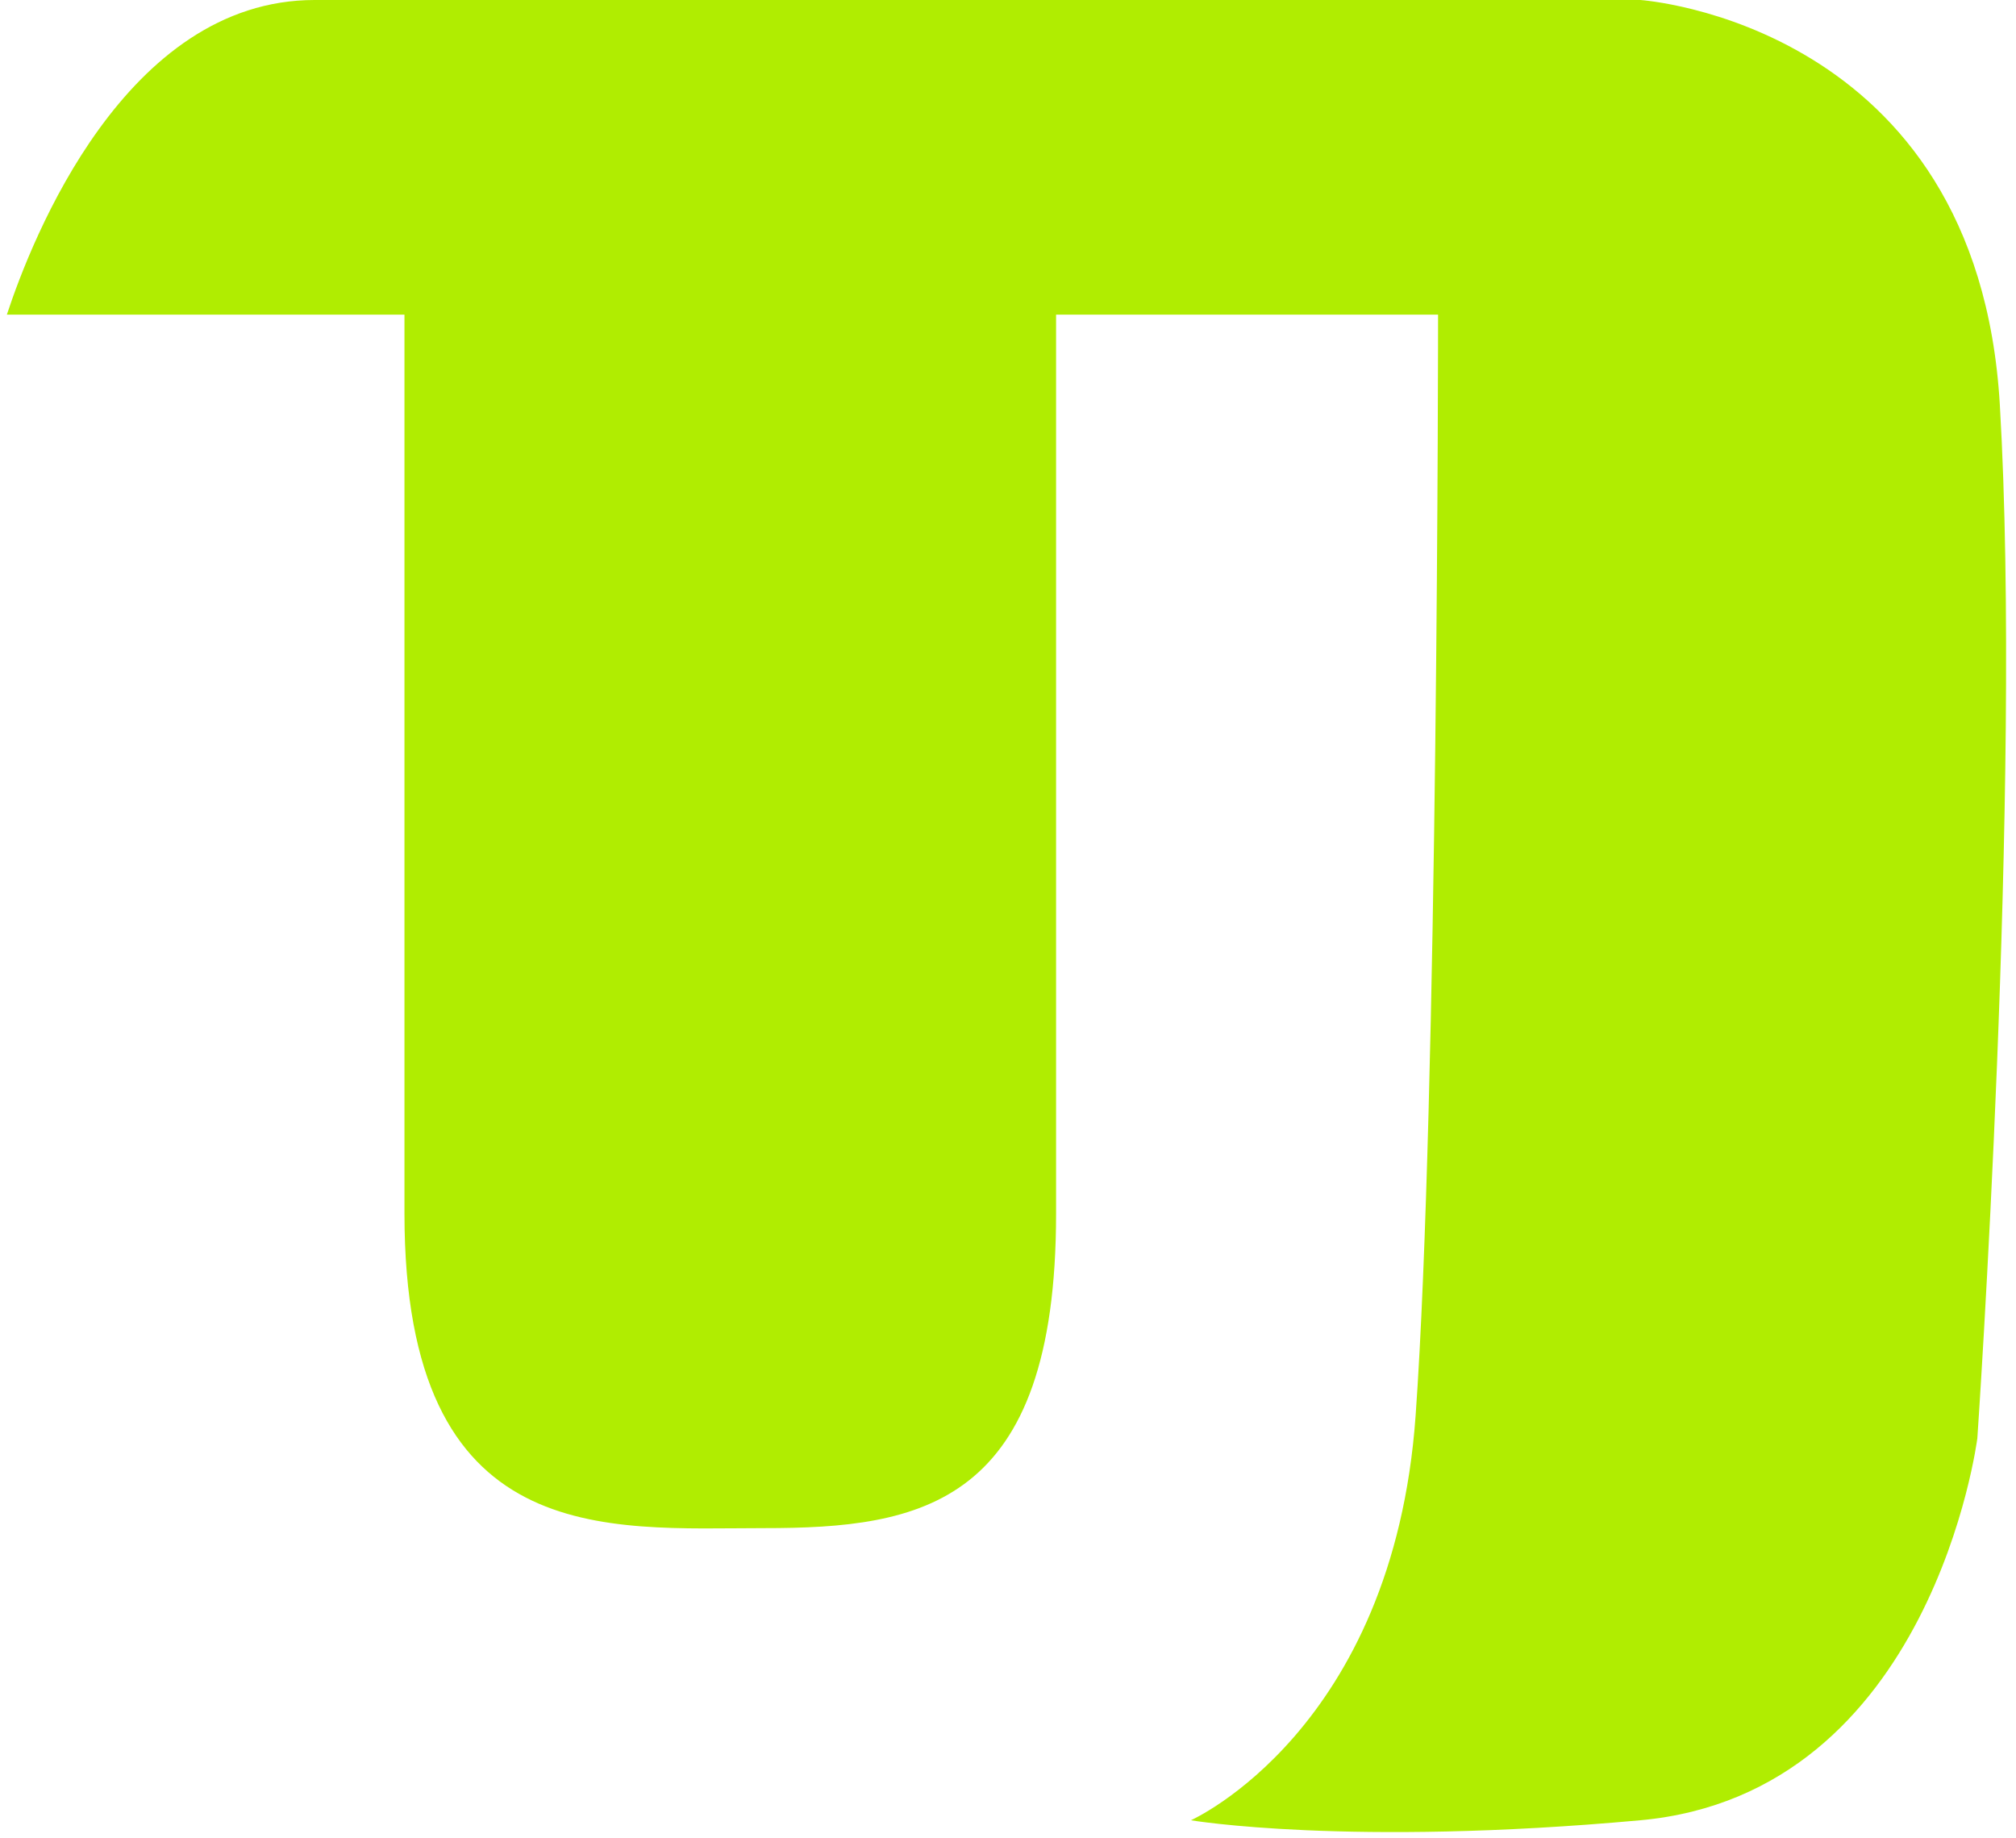
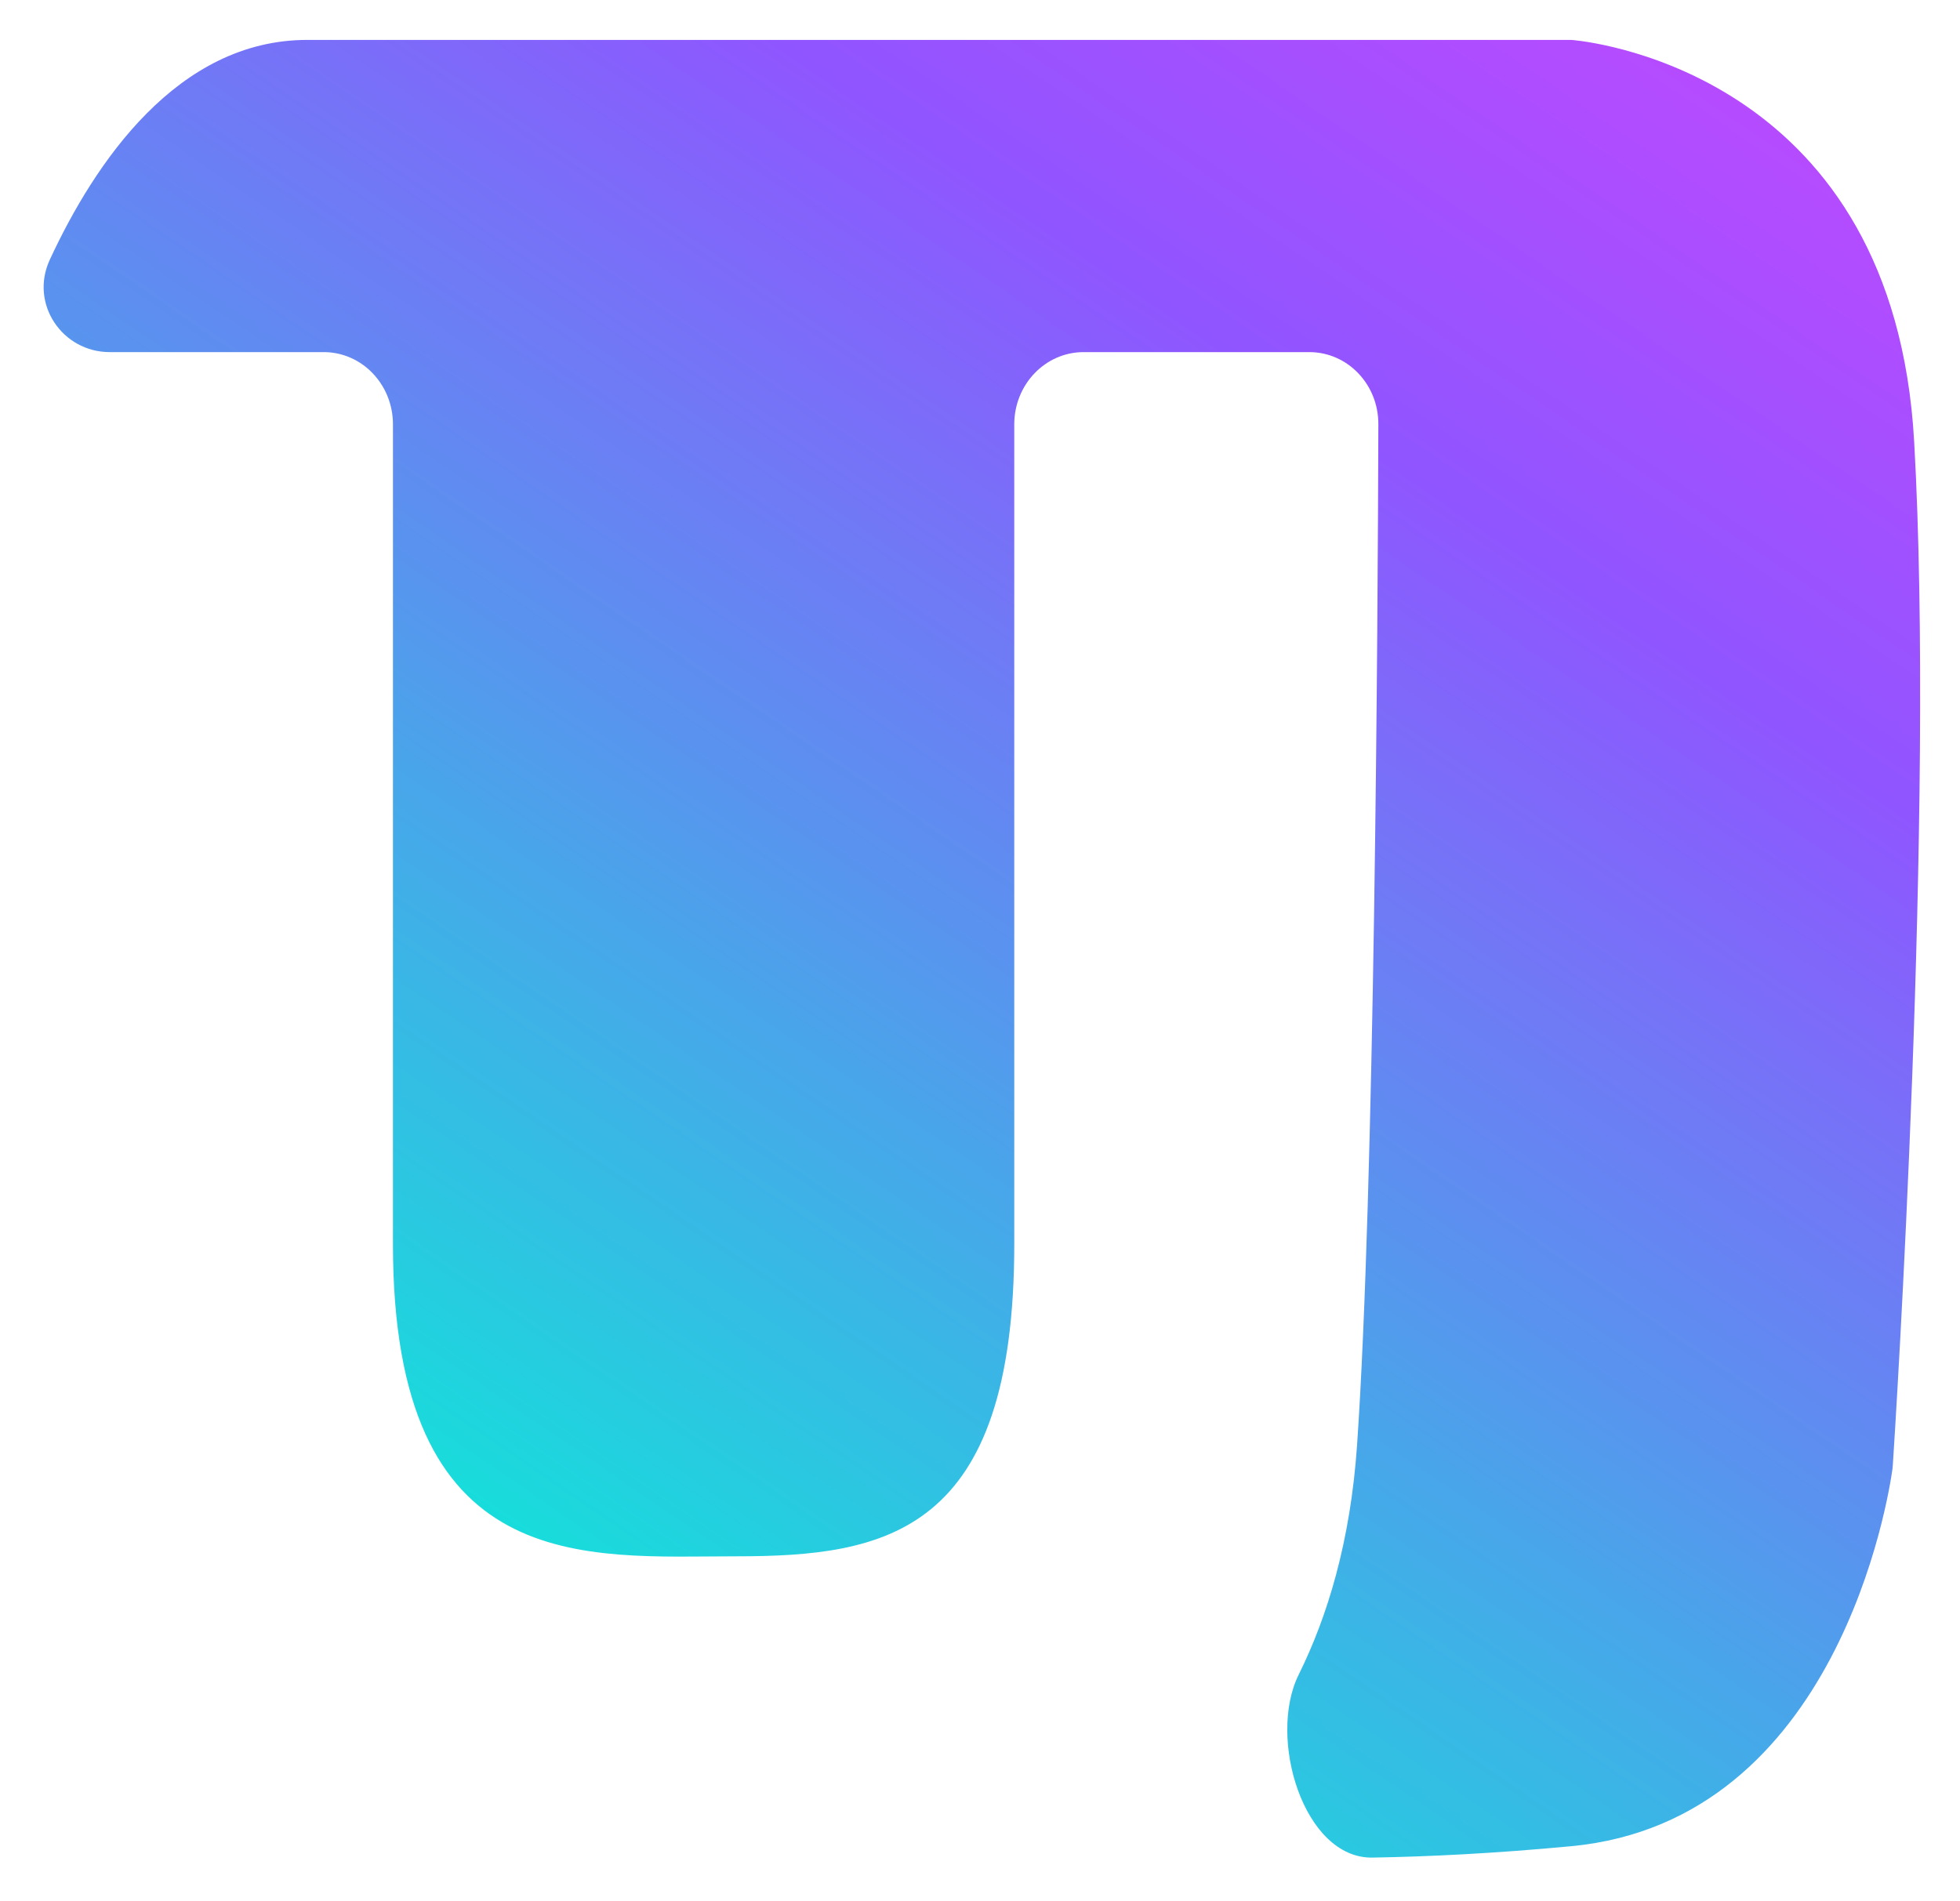
- <svg xmlns="http://www.w3.org/2000/svg" width="147" height="134" viewBox="0 0 147 134" fill="none">
-   <path d="M29.492 22.938H0.501C2.31 17.441 9.135 0 22.938 0H119.605C119.605 0 144.181 1.638 145.82 29.492C147.458 57.345 144.181 104.859 144.181 104.859C144.181 104.859 140.904 130.775 119.605 132.712C98.305 134.649 86.836 132.712 86.836 132.712C86.836 132.712 101.582 126.158 103.221 103.22C104.859 80.283 104.859 22.938 104.859 22.938H77.006V88.475C77.006 109.774 67.175 111.413 55.706 111.413C44.237 111.413 29.492 113.051 29.492 88.475V22.938Z" fill="#b0ed01" />
+ <svg xmlns="http://www.w3.org/2000/svg" width="33" height="32" viewBox="0 0 33 32" fill="none">
+   <path d="M6.616 7.145C6.616 6.473 6.094 5.929 5.45 5.929H1.846C1.052 5.929 0.493 5.117 0.839 4.372C1.595 2.741 2.987 0.672 5.173 0.672H26.418C26.444 0.672 26.466 0.672 26.491 0.675C26.956 0.721 31.884 1.348 32.228 7.431C32.577 13.608 31.913 24.005 31.869 24.67C31.868 24.693 31.866 24.712 31.863 24.735C31.799 25.194 30.948 30.662 26.456 31.087C25.177 31.208 24.058 31.263 23.108 31.279C21.952 31.299 21.335 29.269 21.866 28.198C22.349 27.224 22.738 25.956 22.849 24.328C23.143 20.043 23.198 10.518 23.207 7.143C23.209 6.471 22.688 5.929 22.044 5.929H18.244C17.6 5.929 17.077 6.473 17.077 7.145V20.949C17.077 25.83 14.913 26.206 12.388 26.206C9.863 26.206 6.616 26.581 6.616 20.949V7.145Z" fill="url(#paint0_linear_1382_19162)" />
+   <defs>
+     <linearGradient id="paint0_linear_1382_19162" x1="29.421" y1="0.672" x2="10.573" y2="28.241" gradientUnits="userSpaceOnUse">
+       <stop stop-color="#BA4AFF" />
+       <stop offset="0.272" stop-color="#9055FF" />
+       <stop offset="1" stop-color="#13E2DA" />
+     </linearGradient>
+   </defs>
</svg>
